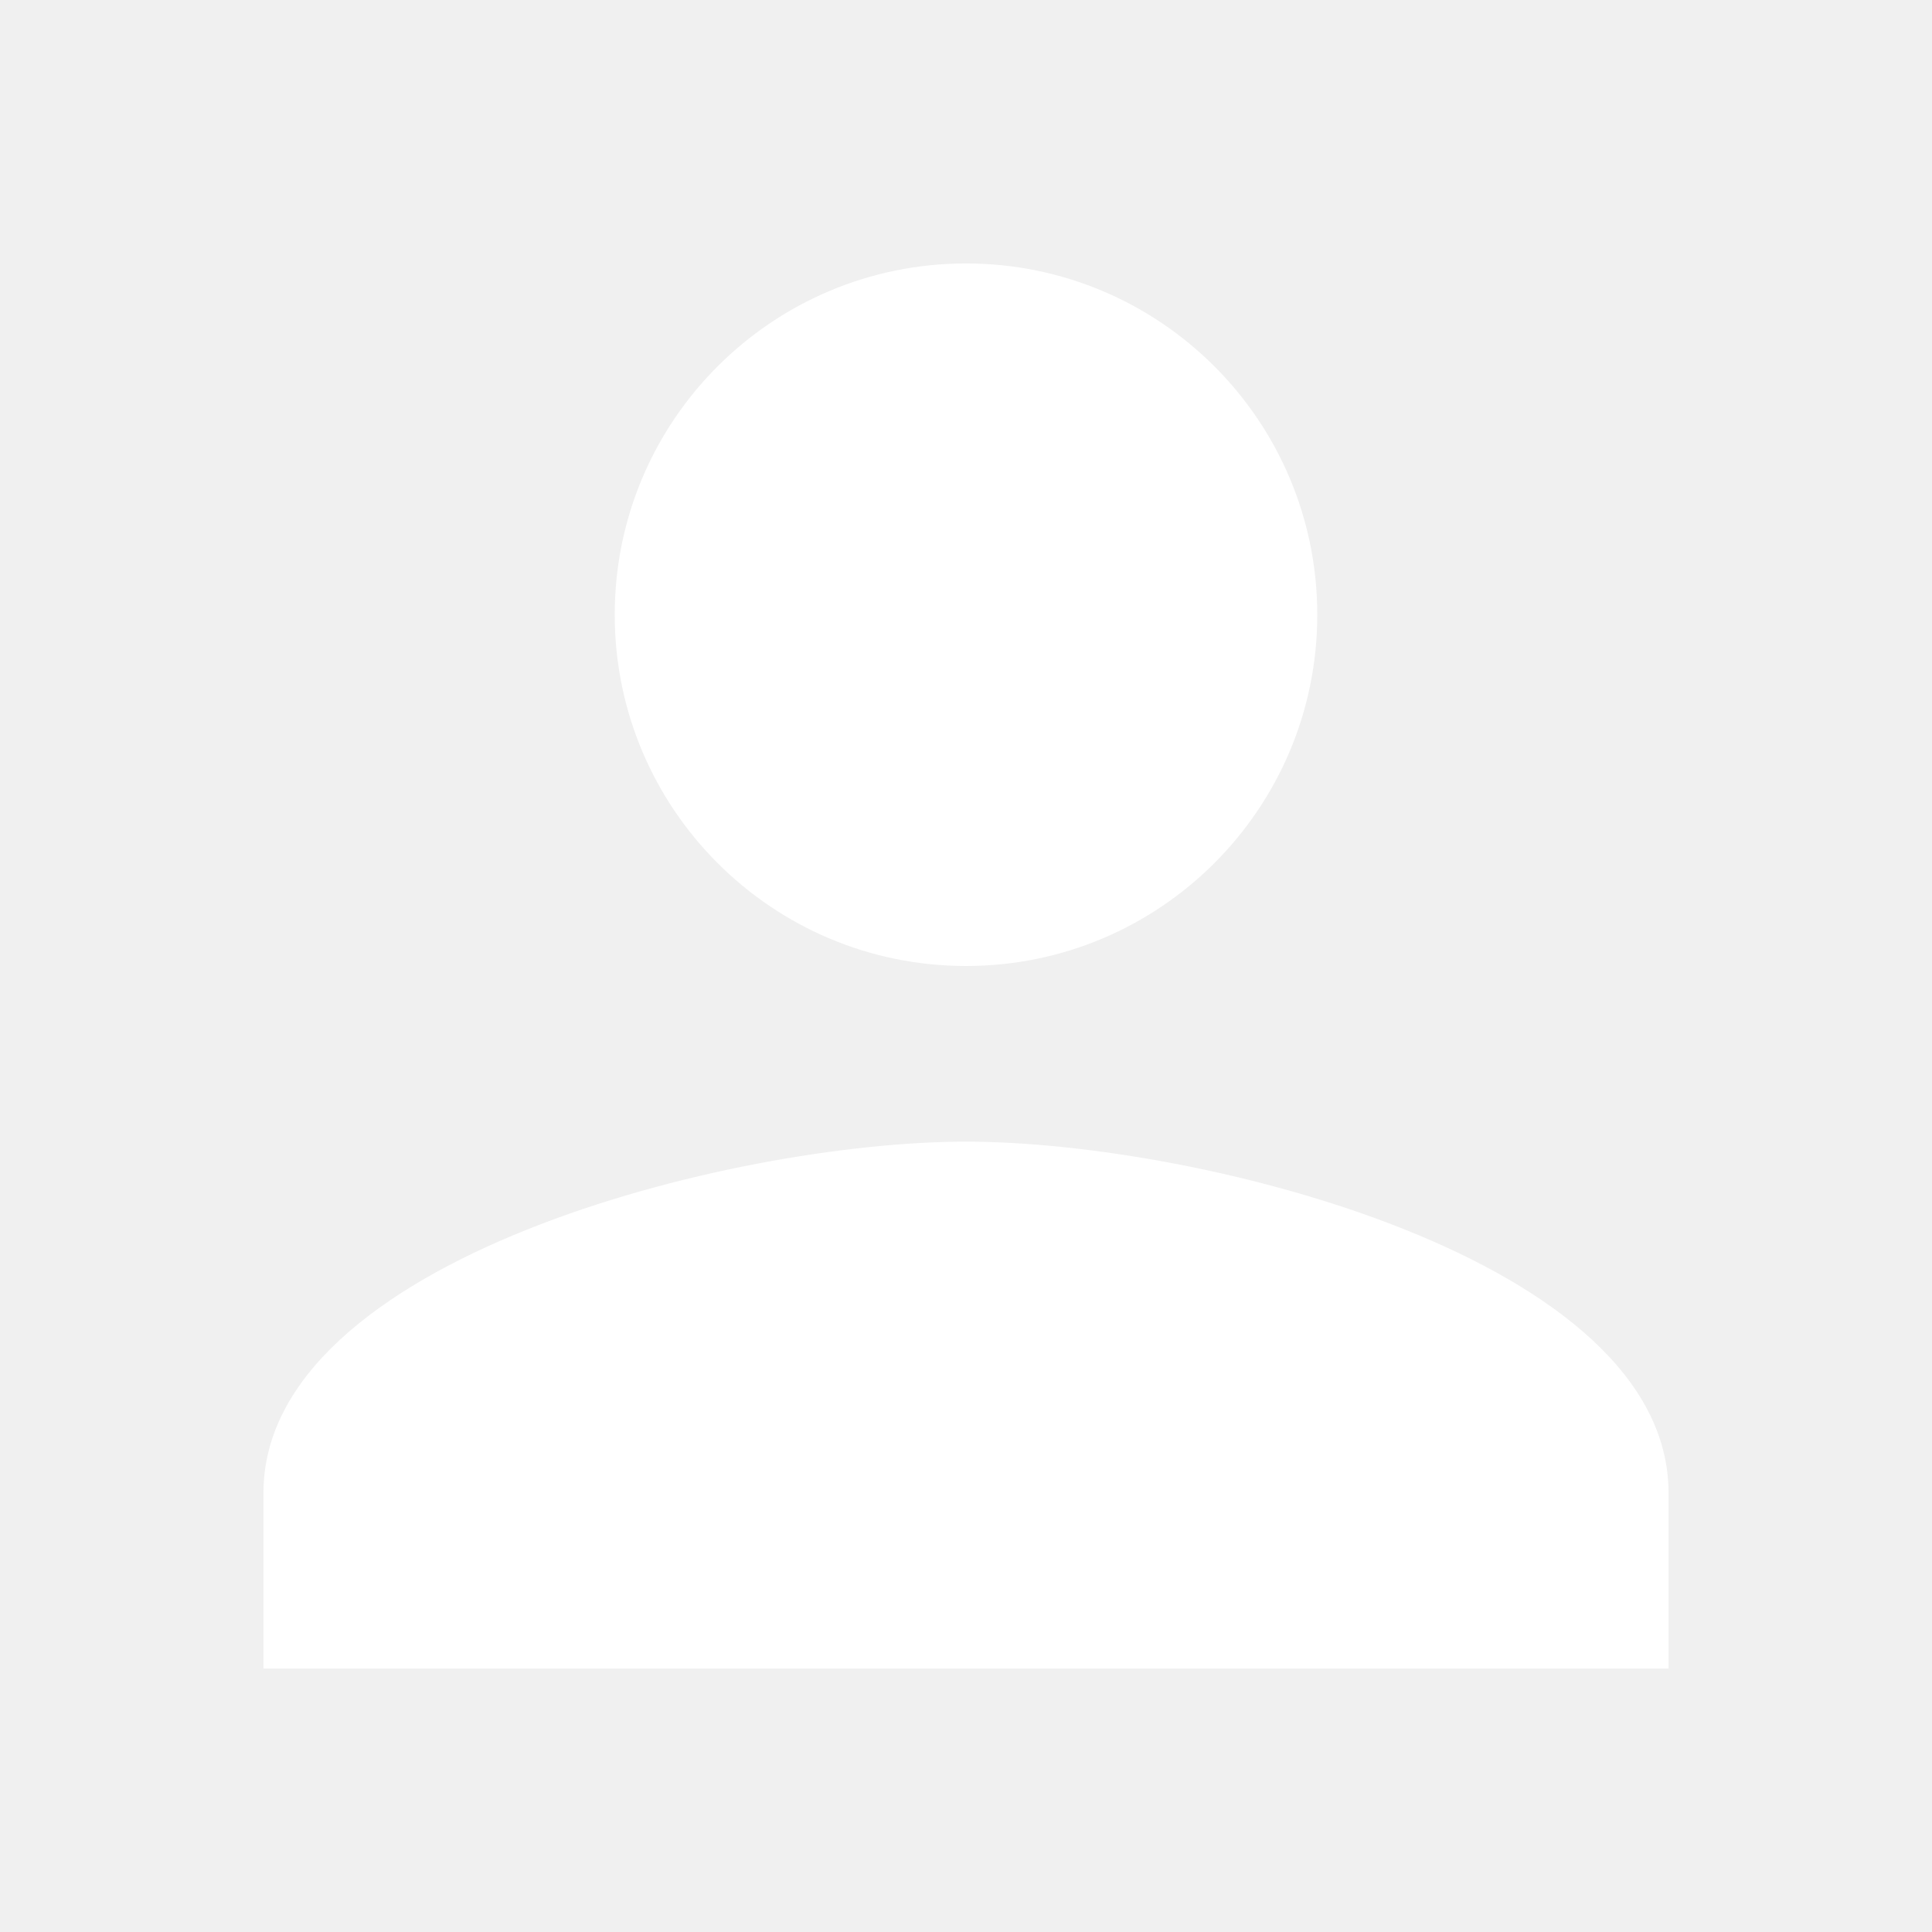
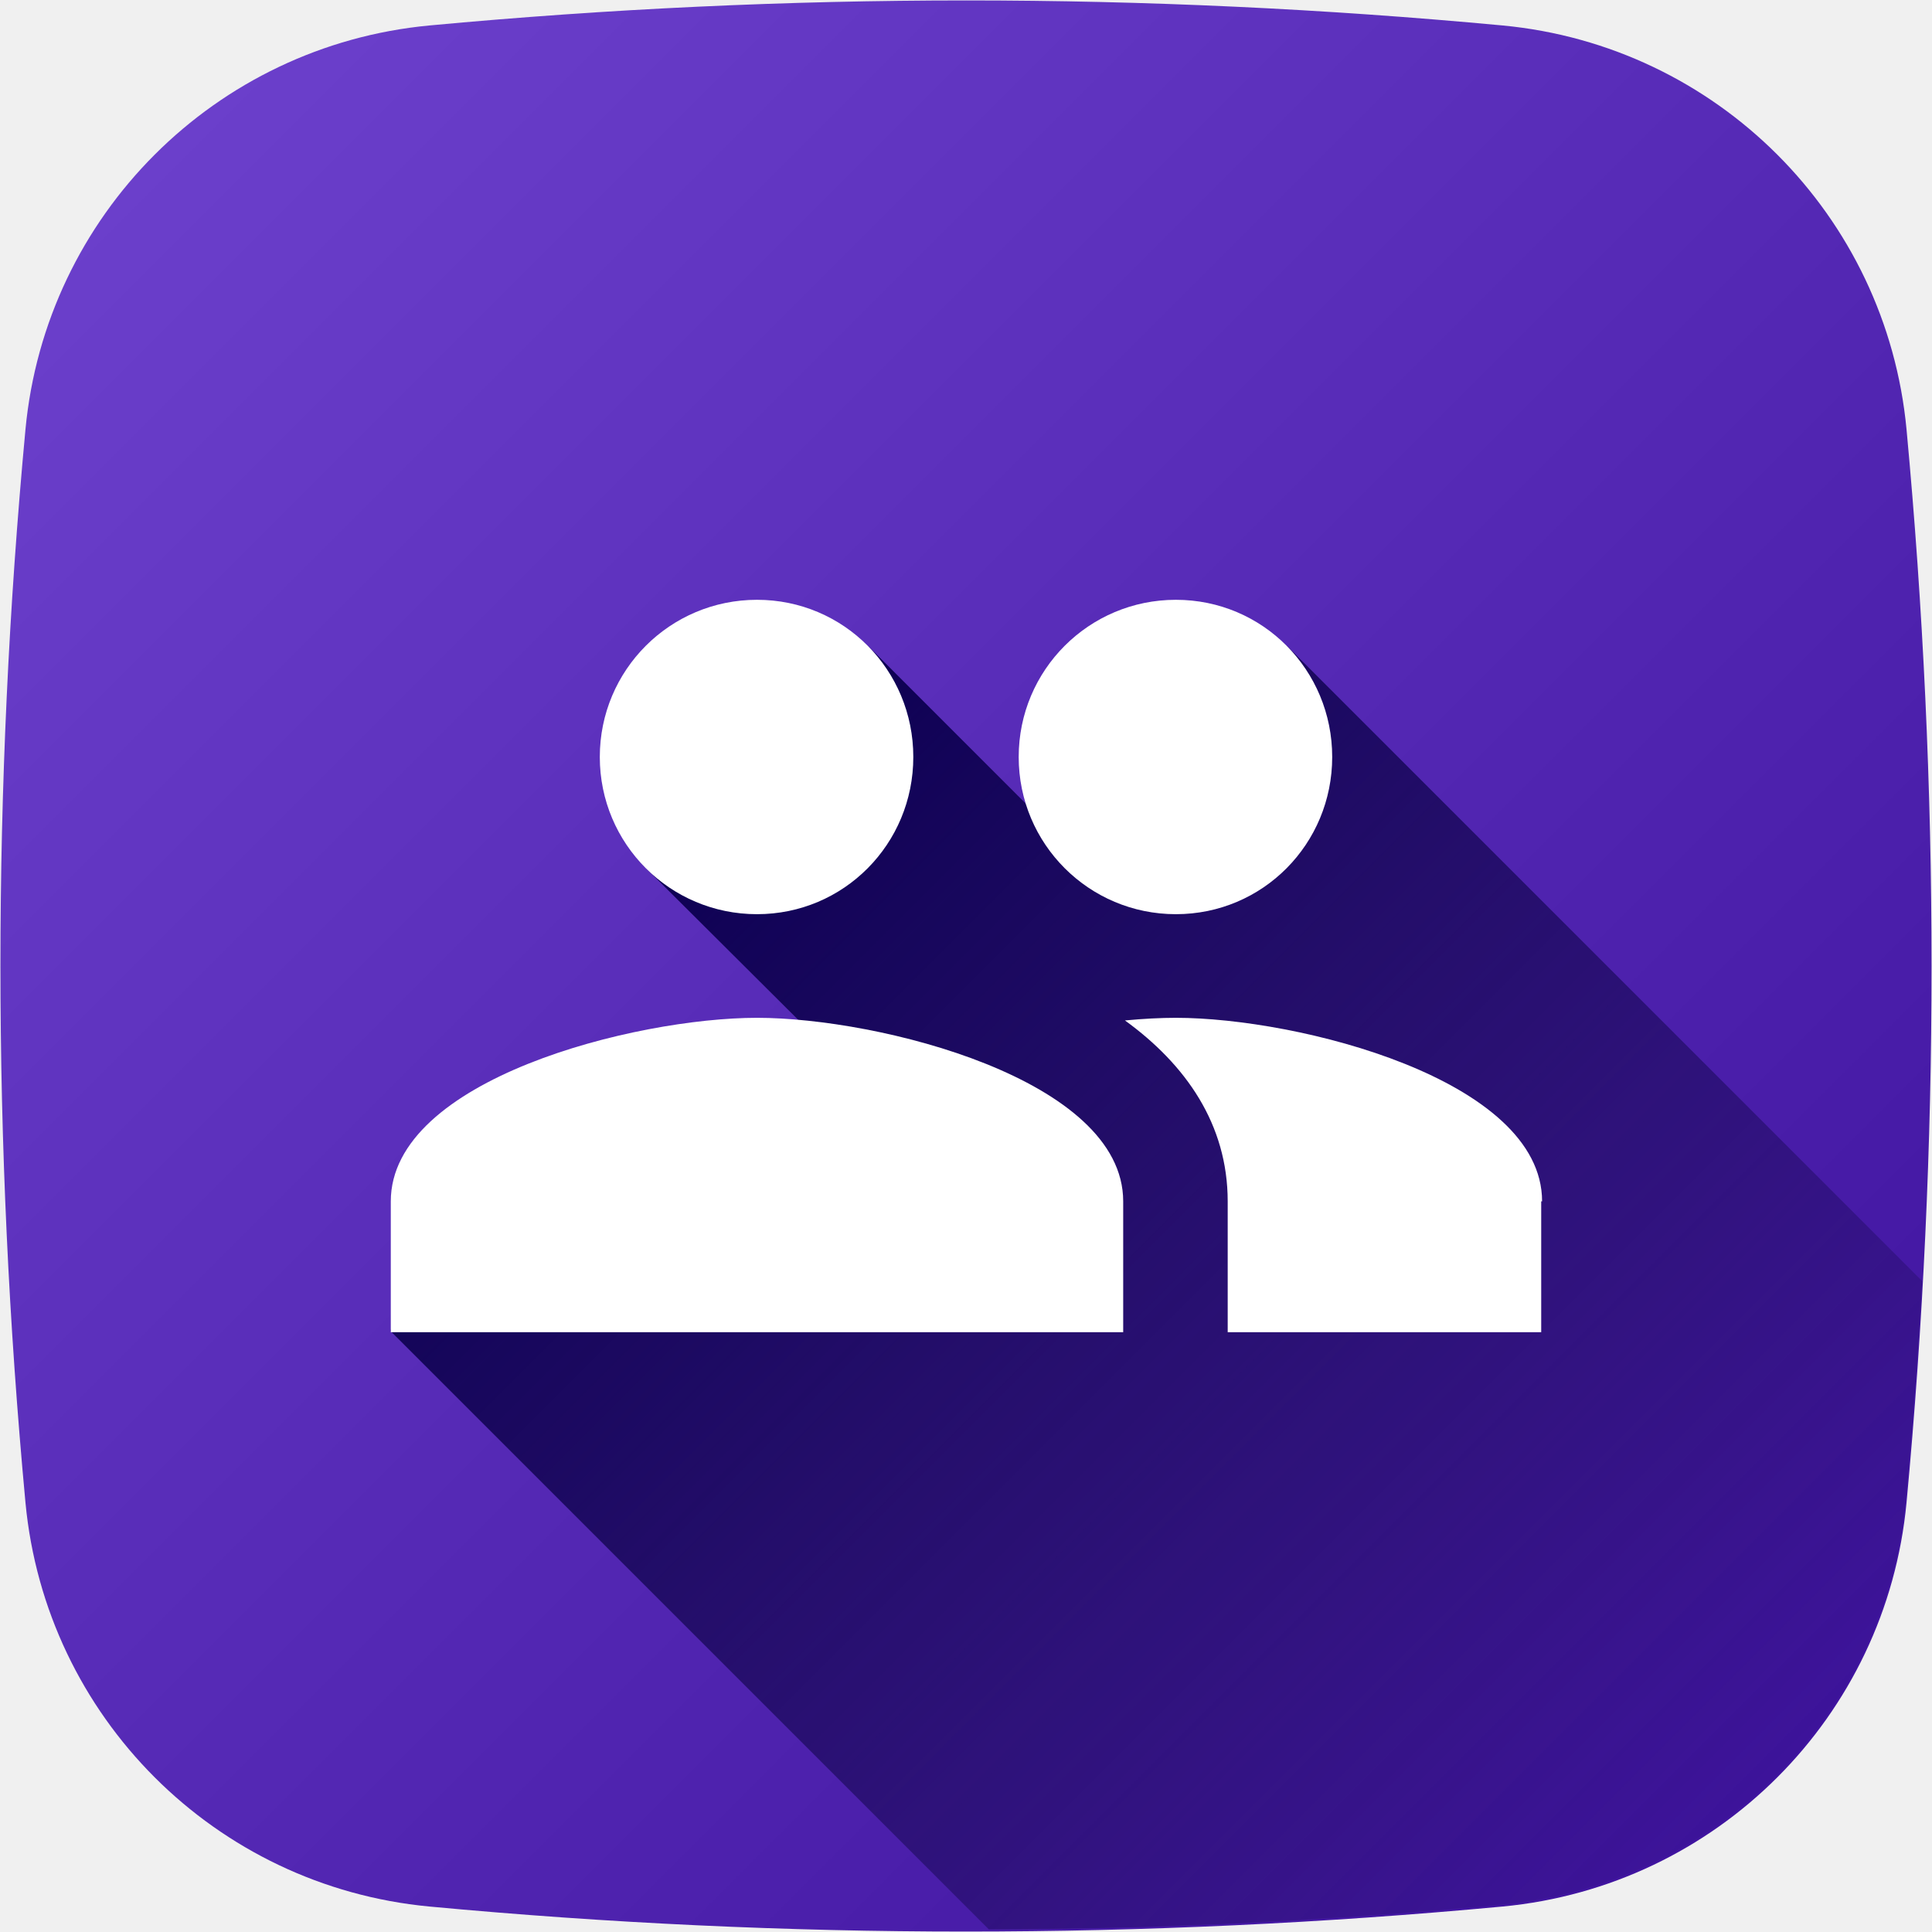
- <svg xmlns="http://www.w3.org/2000/svg" width="22" height="22" viewBox="0 0 22 22">
+ <svg xmlns="http://www.w3.org/2000/svg" version="1.1" width="22" height="22" viewBox="0,0,22,22">
  <defs>
-     <style>
-       .cls-1 {
-         fill: #fff;
-         fill-rule: evenodd;
-       }
-     </style>
+     <linearGradient x1="0" y1="0" x2="22" y2="22" gradientUnits="userSpaceOnUse" id="color-peAyRh67">
+       <stop offset="0" stop-color="#160076" />
+       <stop offset="1" stop-color="#00001d" />
+     </linearGradient>
+     <linearGradient x1="0" y1="0" x2="22" y2="22" gradientUnits="userSpaceOnUse" id="color-YdSeYwKU">
+       <stop offset="0" stop-color="#6f43cf" />
+       <stop offset="1" stop-color="#3c109c" />
+     </linearGradient>
+     <linearGradient x1="7.75" y1="9.47" x2="33.1" y2="34.82" id="color-ZfLyT45i" gradientUnits="userSpaceOnUse">
+       <stop offset="0" stop-color="#ffffff" />
+       <stop offset="0.48" stop-color="#000000" />
+     </linearGradient>
+     <mask id="mask-cUCl1WG5">
+       <rect fill="url(#color-ZfLyT45i)" x="4.45" y="7.35" width="17.45" height="14.65" />
+     </mask>
  </defs>
-   <path class="cls-1" d="M11,11A4,4,0,1,0,7,7,4,4,0,0,0,11,11Zm0,2c-2.67,0-8,1.34-8,4v2H19V17C19,14.34,13.67,13,11,13Z" />
+   <g fill="none" fill-rule="nonzero" style="mix-blend-mode: normal">
+     <path d="M17.11,21.71c-4.07,0.38 -8.16,0.38 -12.22,0c-2.44,-0.23 -4.37,-2.16 -4.6,-4.6c-0.38,-4.07 -0.38,-8.16 0,-12.22c0.23,-2.44 2.16,-4.37 4.6,-4.6c4.07,-0.38 8.16,-0.38 12.22,0c2.44,0.23 4.37,2.16 4.6,4.6c0.38,4.07 0.38,8.16 0,12.22c-0.23,2.44 -2.16,4.37 -4.6,4.6z" fill="url(#color-YdSeYwKU)" />
+     <g fill="url(#color-peAyRh67)">
+       <path d="M7.35,9.88c0.32,0.32 0.77,0.52 1.26,0.52c0.99,0 1.78,-0.8 1.78,-1.79c0,-0.5 -0.2,-0.94 -0.52,-1.27l2.97,2.97c0.17,0.05 0.35,0.08 0.53,0.08c0.99,0 1.78,-0.8 1.78,-1.79c0,-0.5 -0.2,-0.94 -0.52,-1.27l7.26,7.26c-0.05,0.84 -0.11,1.67 -0.19,2.5c-0.23,2.44 -2.16,4.37 -4.6,4.6c-1.94,0.18 -3.89,0.28 -5.84,0.28l-6.83,-6.83h8.2z" mask="url(#mask-cUCl1WG5)" />
+     </g>
+     <path d="M12.79,13.68v1.49h-8.34v-1.49c0,-1.39 2.78,-2.09 4.17,-2.09c1.39,0 4.17,0.7 4.17,2.09zM17.55,13.68v1.49h-3.57v-1.49c0,-0.88 -0.48,-1.56 -1.17,-2.06c0.21,-0.02 0.41,-0.03 0.58,-0.03c1.39,0 4.17,0.7 4.17,2.09zM11.6,8.62c0,-0.99 0.8,-1.79 1.79,-1.79c0.99,0 1.78,0.8 1.78,1.79c0,0.99 -0.79,1.79 -1.78,1.79c-0.99,0 -1.79,-0.8 -1.79,-1.79zM6.83,8.62c0,-0.99 0.8,-1.79 1.79,-1.79c0.99,0 1.78,0.8 1.78,1.79c0,0.99 -0.79,1.79 -1.78,1.79c-0.99,0 -1.79,-0.8 -1.79,-1.79z" fill="#ffffff" />
+   </g>
</svg>
